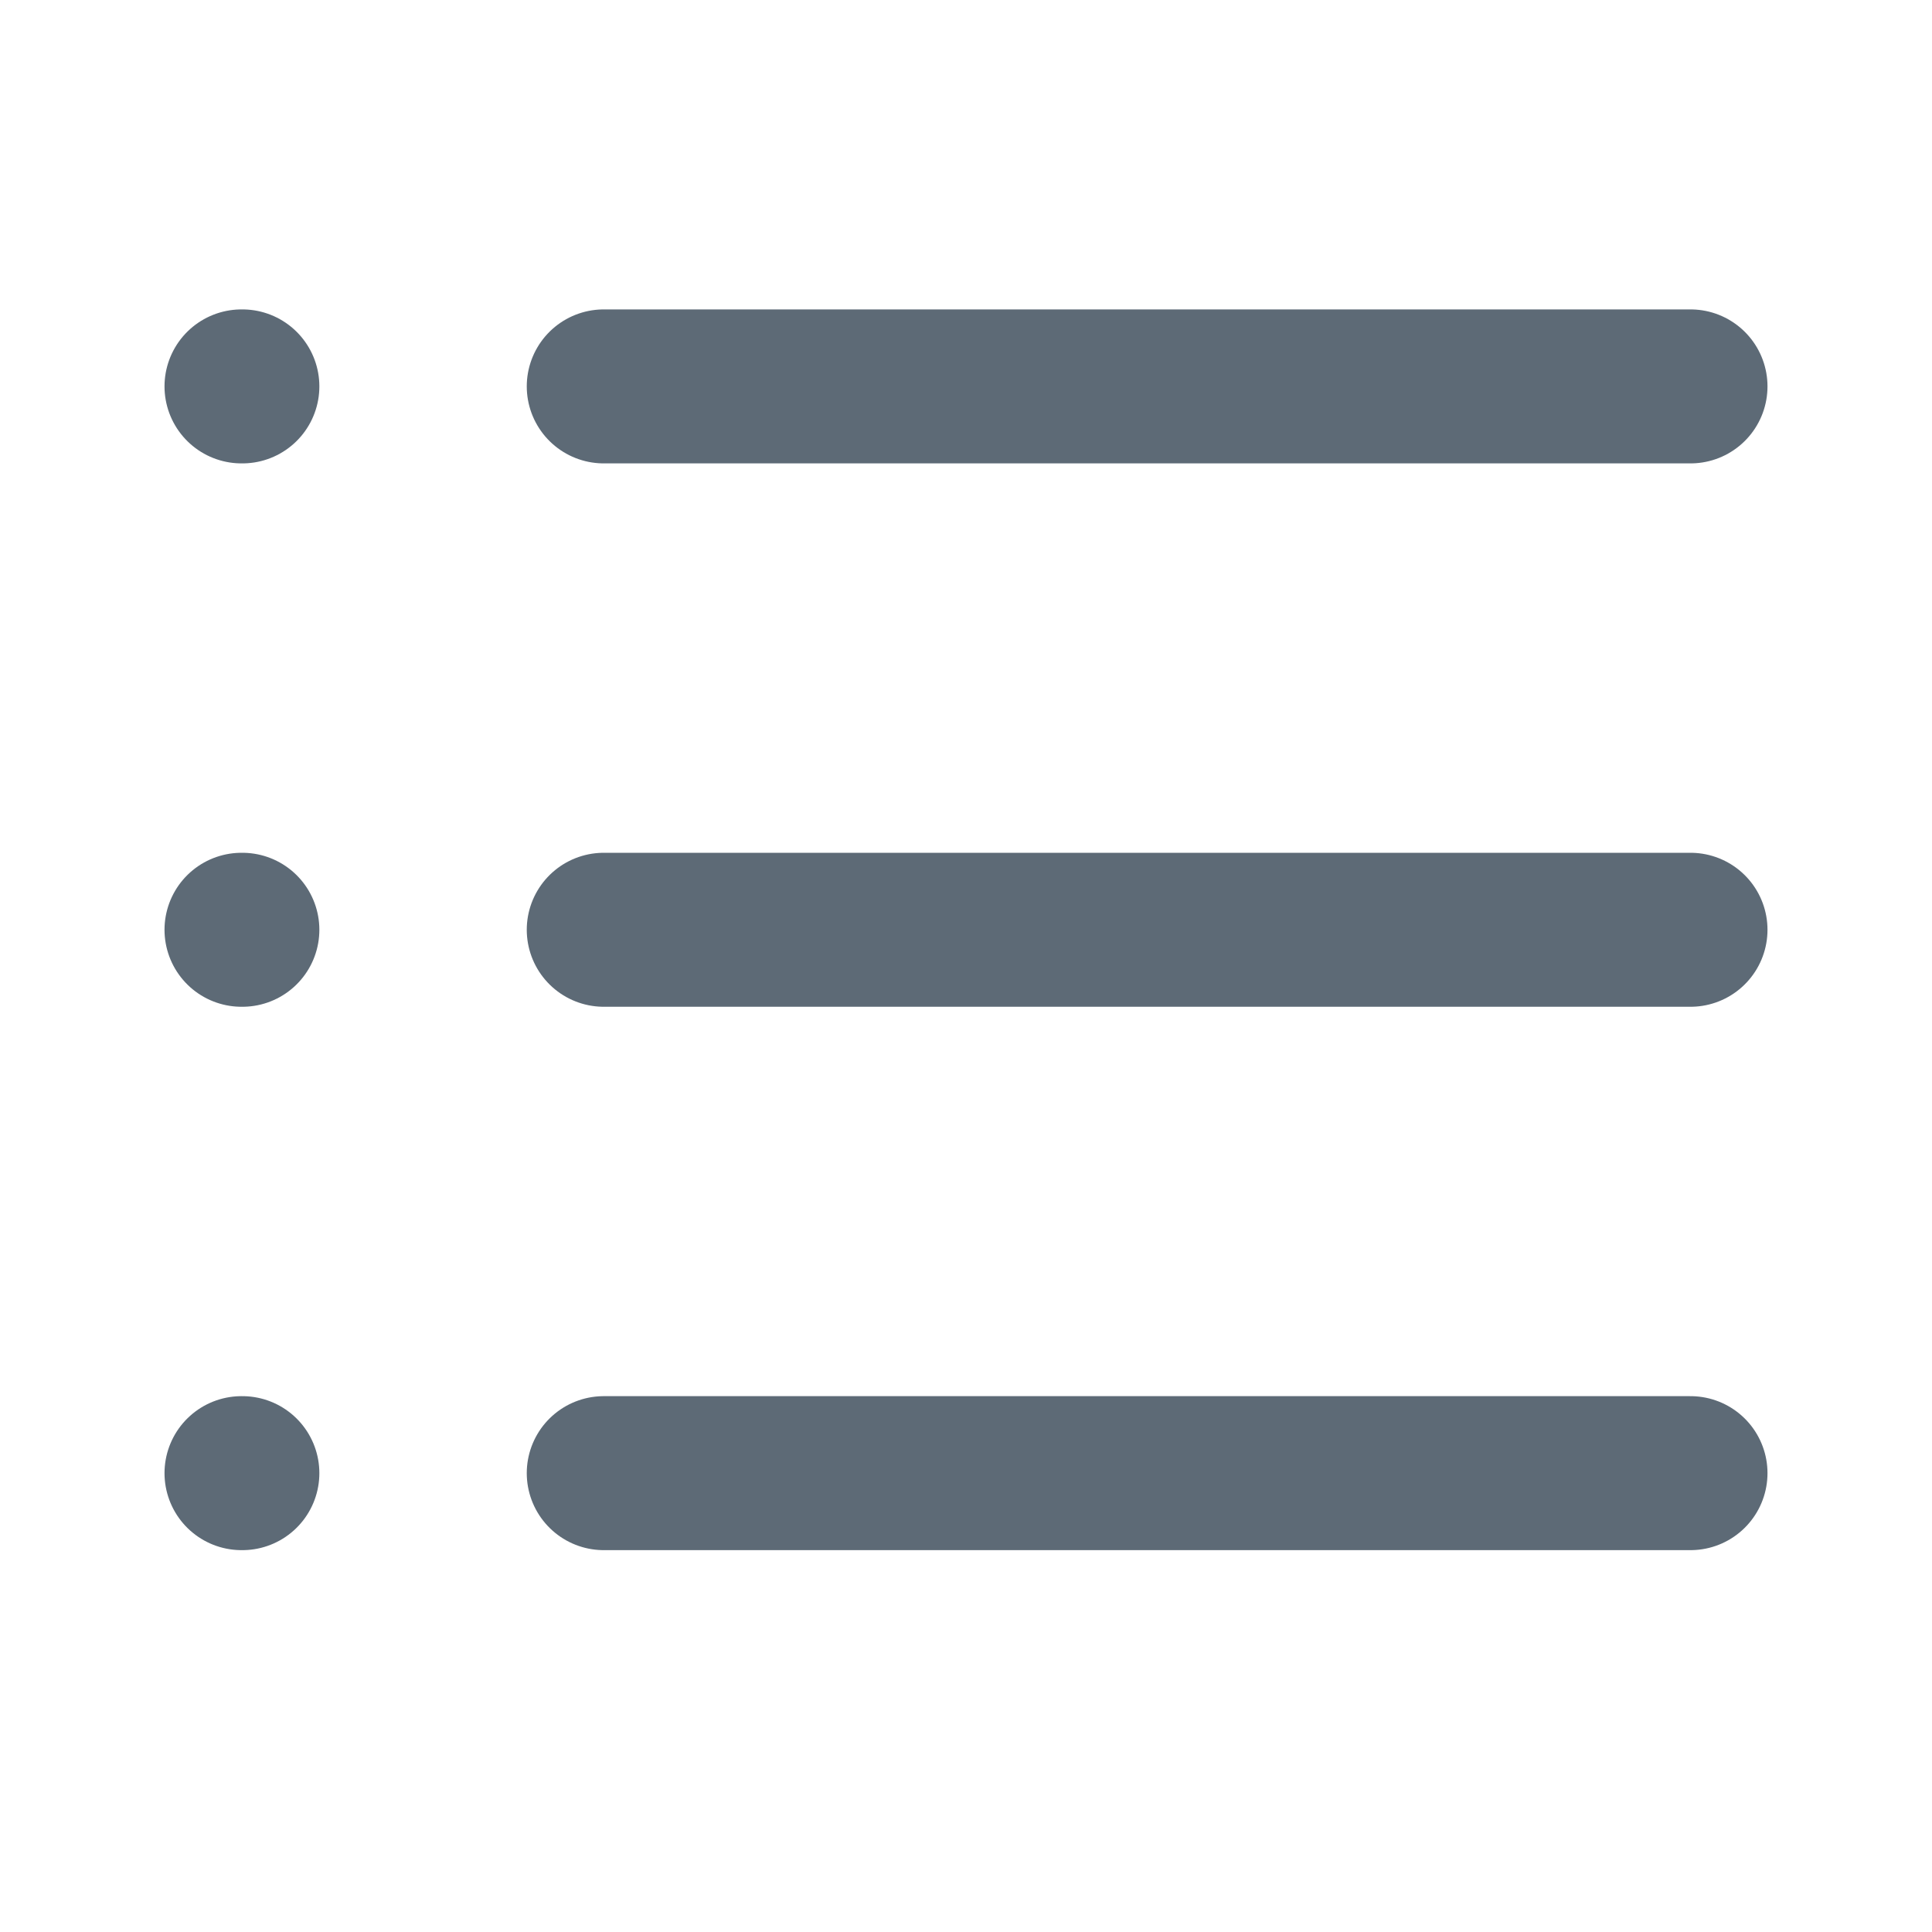
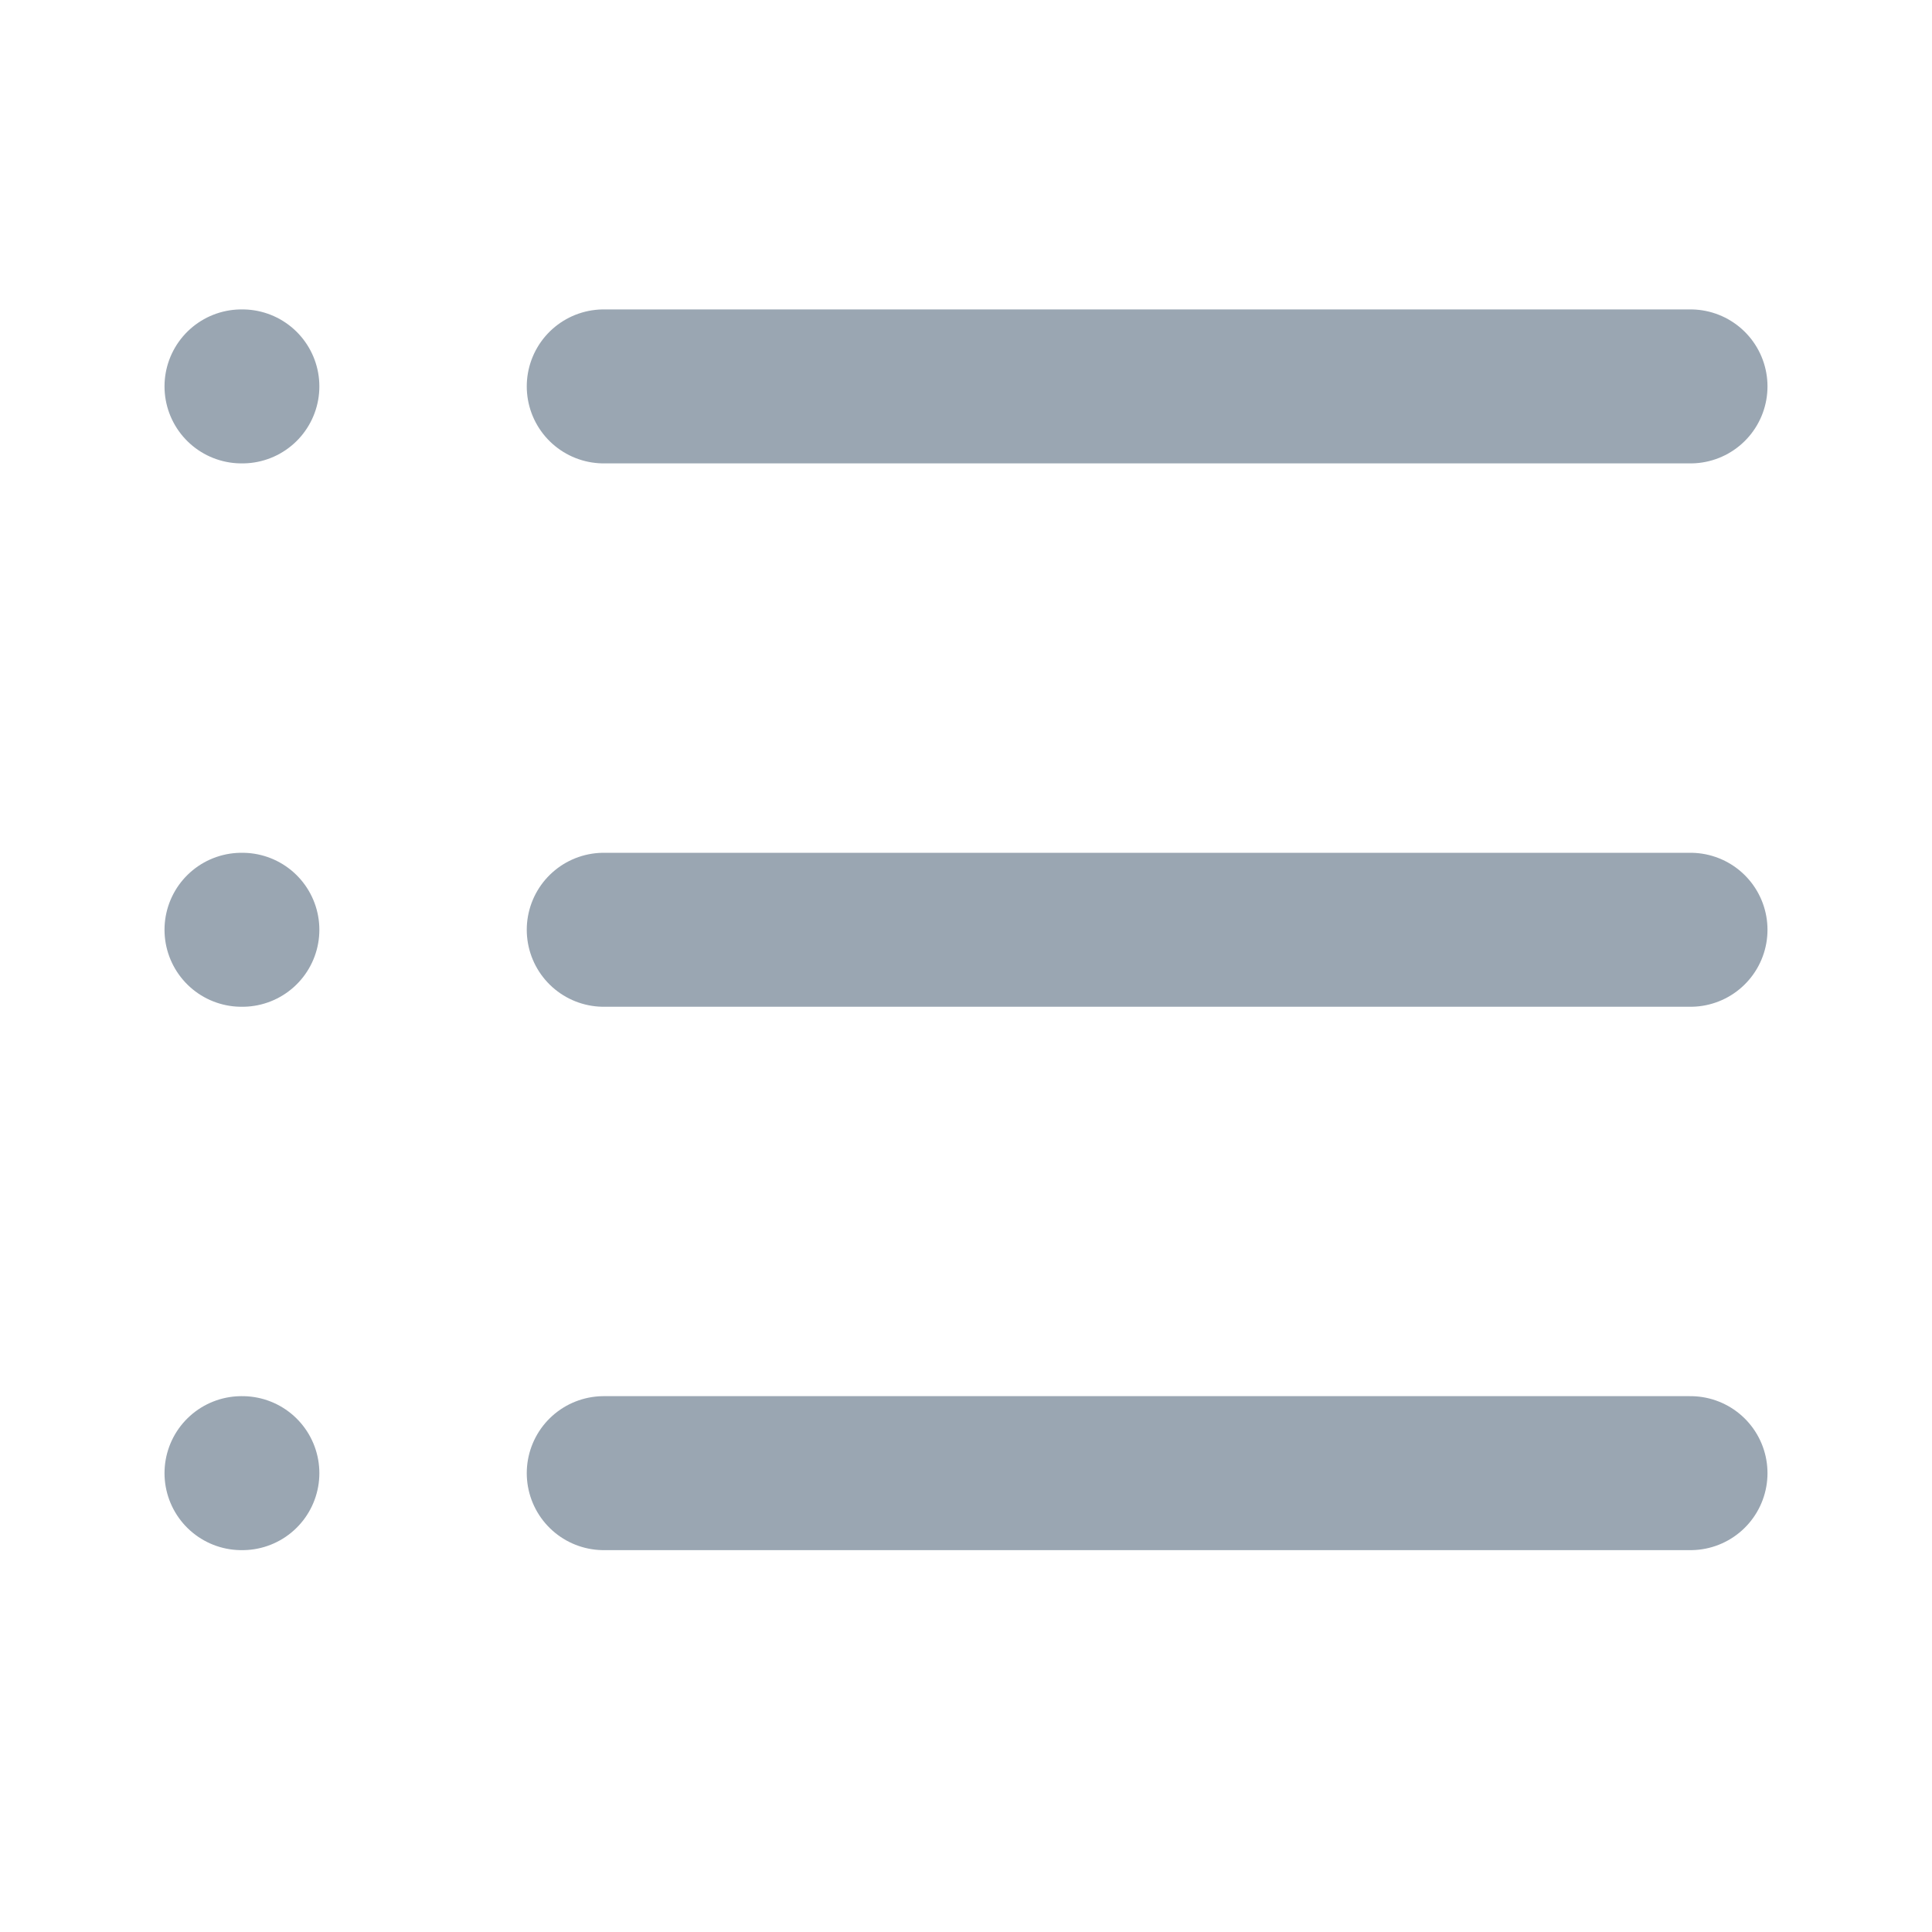
<svg xmlns="http://www.w3.org/2000/svg" preserveAspectRatio="none" overflow="visible" style="display: block;" width="20" height="20" viewBox="0 0 20 20" fill="none">
  <g id="IconList">
-     <path id="Vector" d="M6.25 4H17.5M6.25 9.625H17.5M6.25 15.25H17.5M2.5 4H2.509M2.5 9.625H2.509M2.5 15.25H2.509" stroke="#5D6A76" stroke-width="1.594" stroke-linecap="round" stroke-linejoin="round" />
+     <path id="Vector" d="M6.25 4H17.5M6.25 9.625H17.5M6.25 15.25H17.5M2.5 4H2.509M2.5 9.625H2.509M2.5 15.25H2.509" stroke="#9AA6B2" stroke-width="1.594" stroke-linecap="round" stroke-linejoin="round" />
  </g>
</svg>
